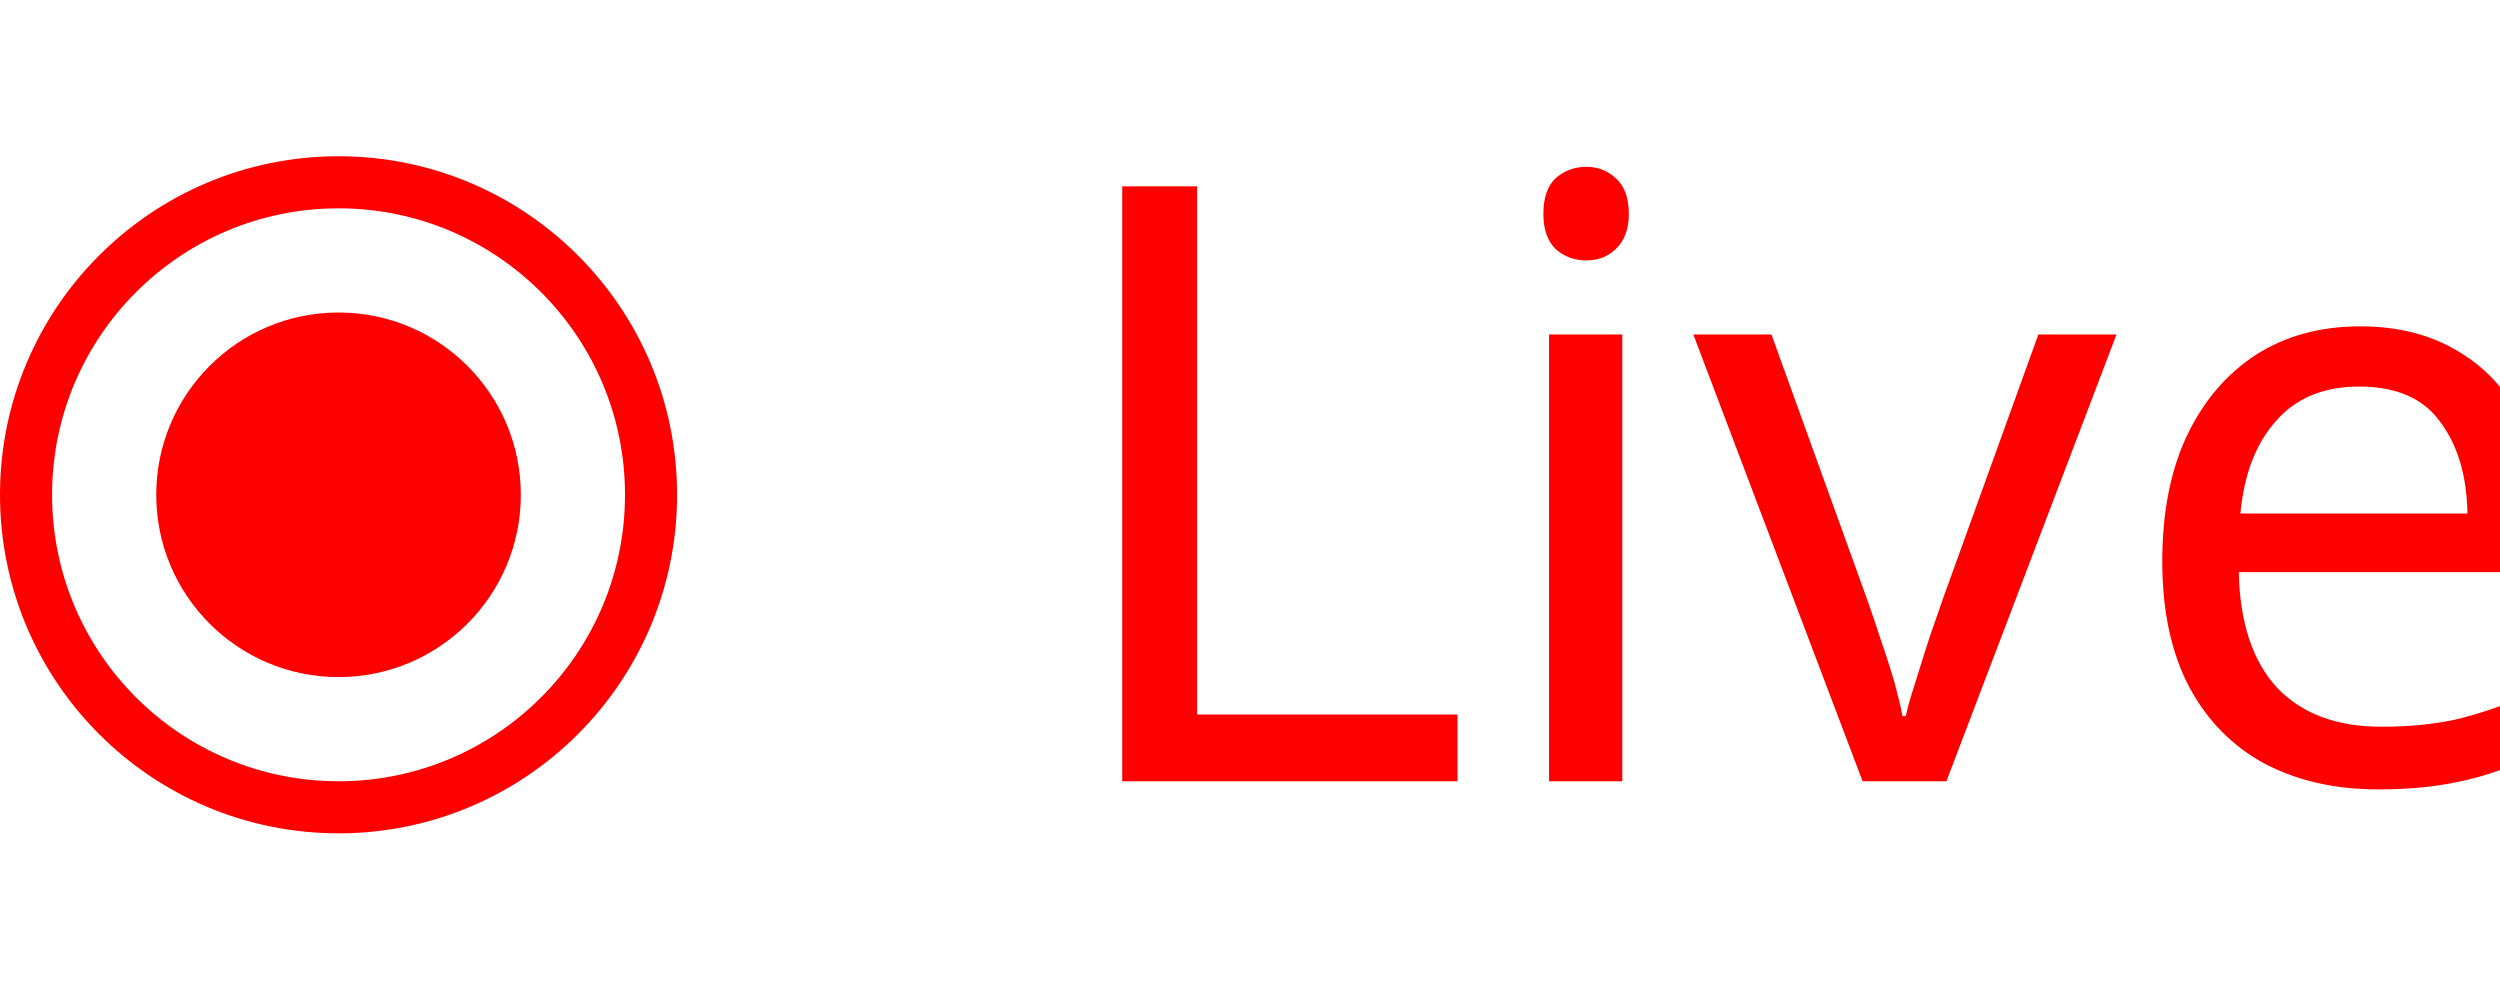
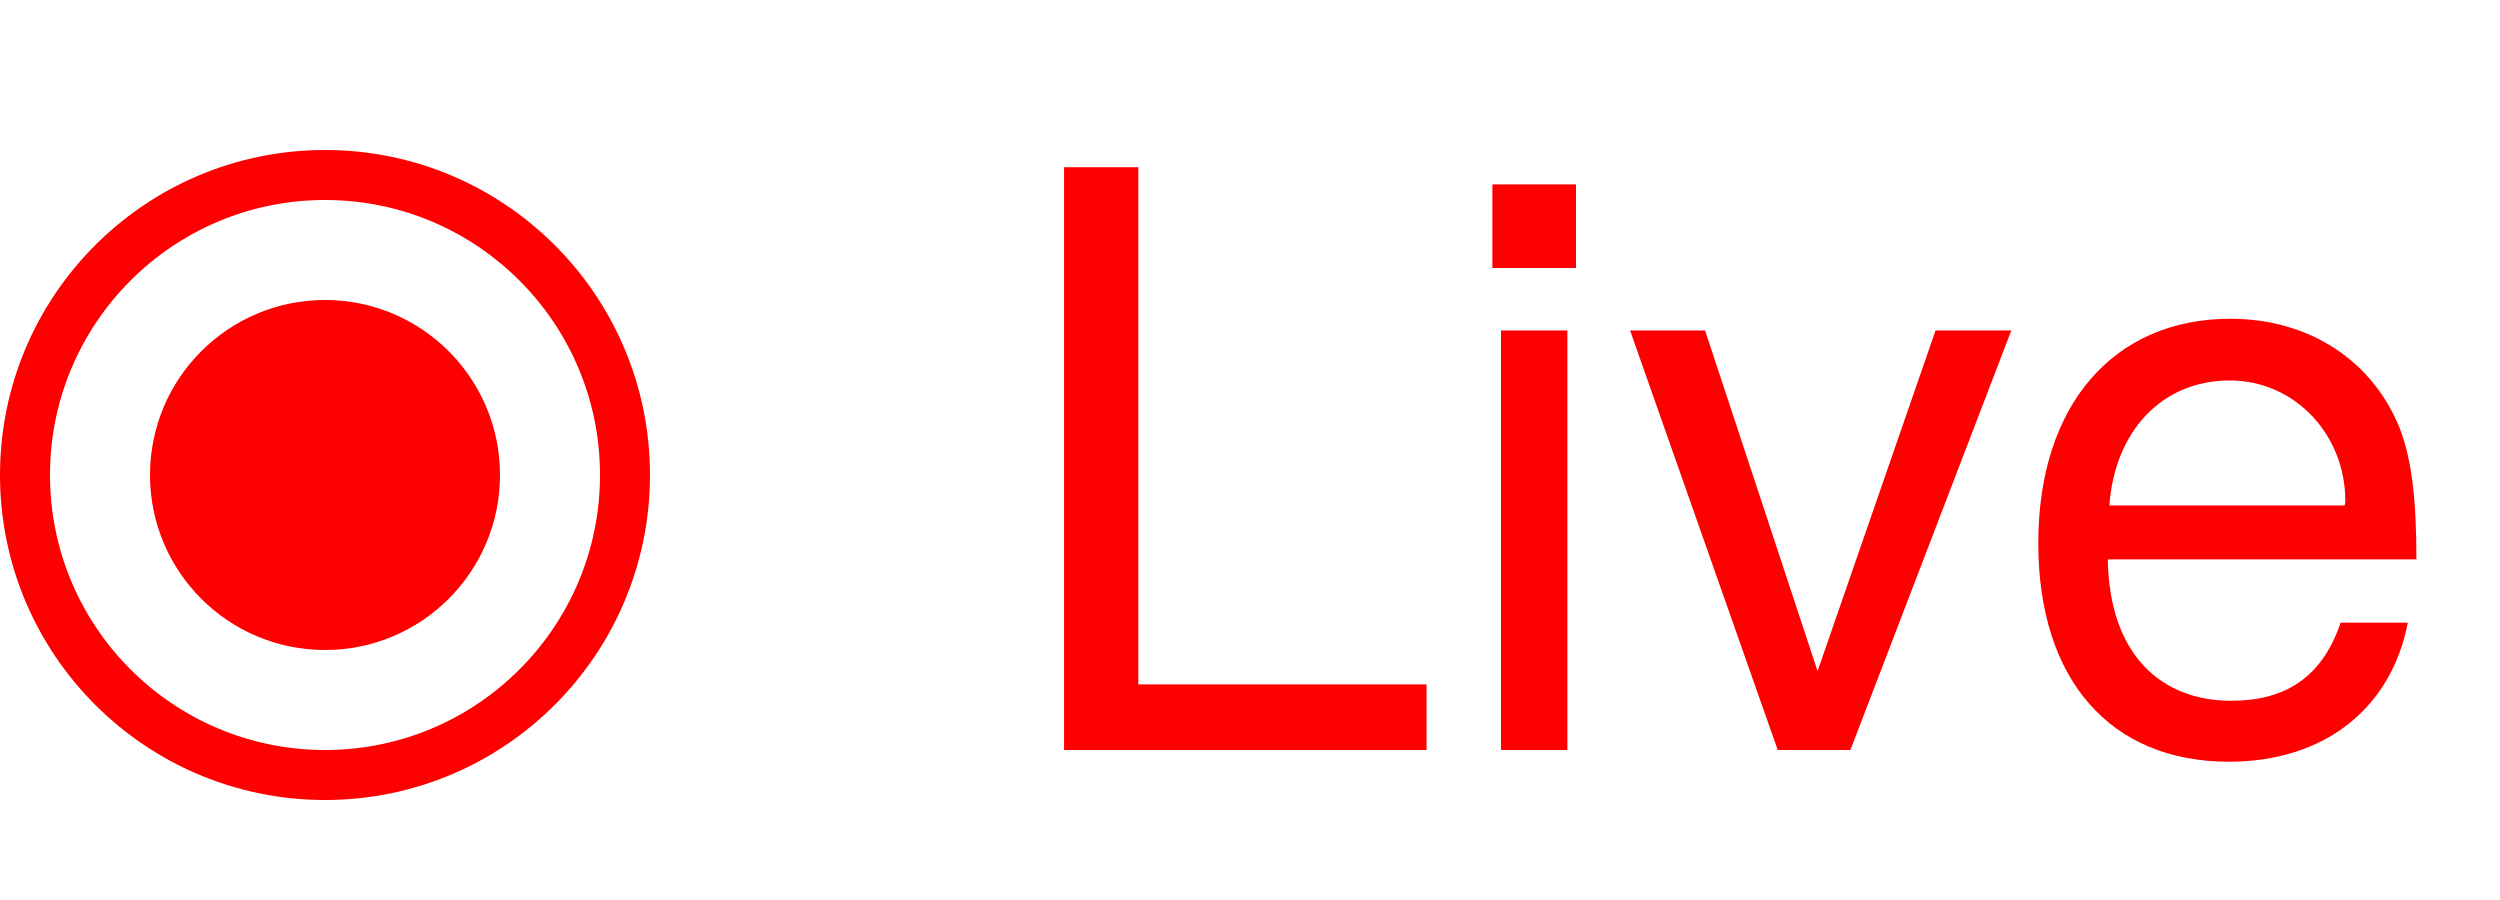
- <svg xmlns="http://www.w3.org/2000/svg" width="48" height="19" viewBox="0 0 48 19">
+ <svg xmlns="http://www.w3.org/2000/svg" width="50" height="18" viewBox="0 0 50 18">
  <defs>
-     <style>.a,.c{fill:red;}.a{font-size:16px;font-family:SFUIDisplay-Regular, SF UI Display;}.b,.e{fill:none;}.b{stroke:red;}.d{stroke:none;}</style>
+     <style>.a,.c{fill:red;}.a{font-size:16px;font-family:HelveticaNeue, Helvetica Neue;}.b,.e{fill:none;}.b{stroke:red;}.d{stroke:none;}</style>
  </defs>
  <g transform="translate(-327 -439)">
    <text class="a" transform="translate(347 454)">
      <tspan x="0" y="0">Live</tspan>
    </text>
    <g class="b" transform="translate(327 442)">
      <circle class="d" cx="6.5" cy="6.5" r="6.5" />
      <circle class="e" cx="6.5" cy="6.5" r="6" />
    </g>
    <circle class="c" cx="3.5" cy="3.5" r="3.5" transform="translate(330 445)" />
  </g>
</svg>
